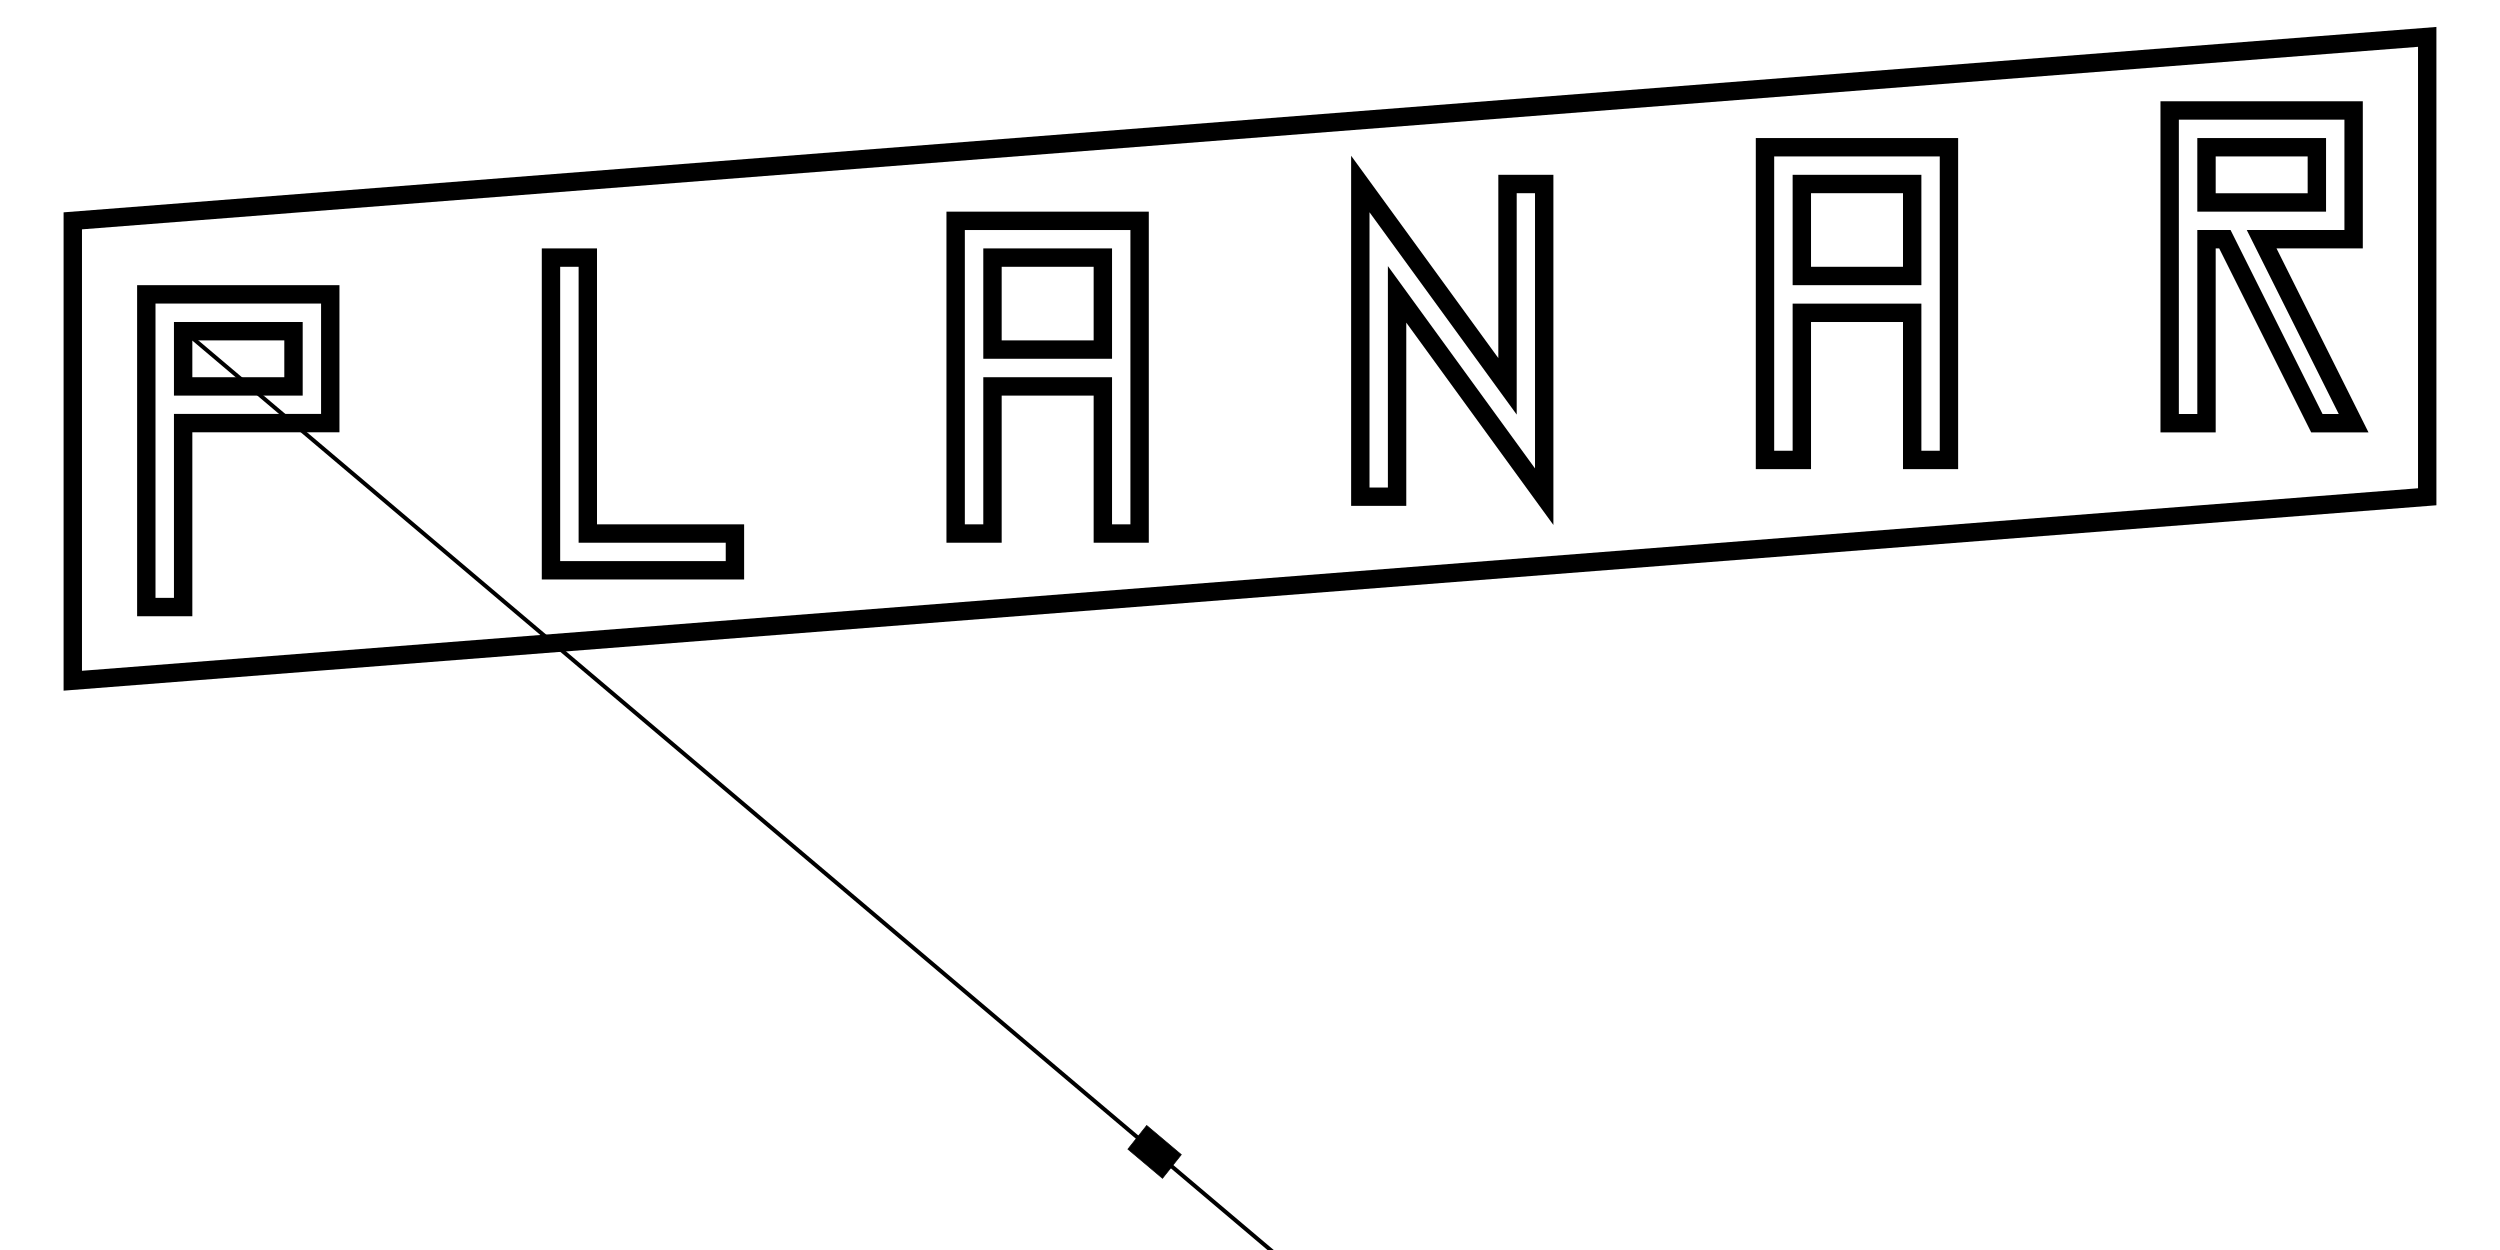
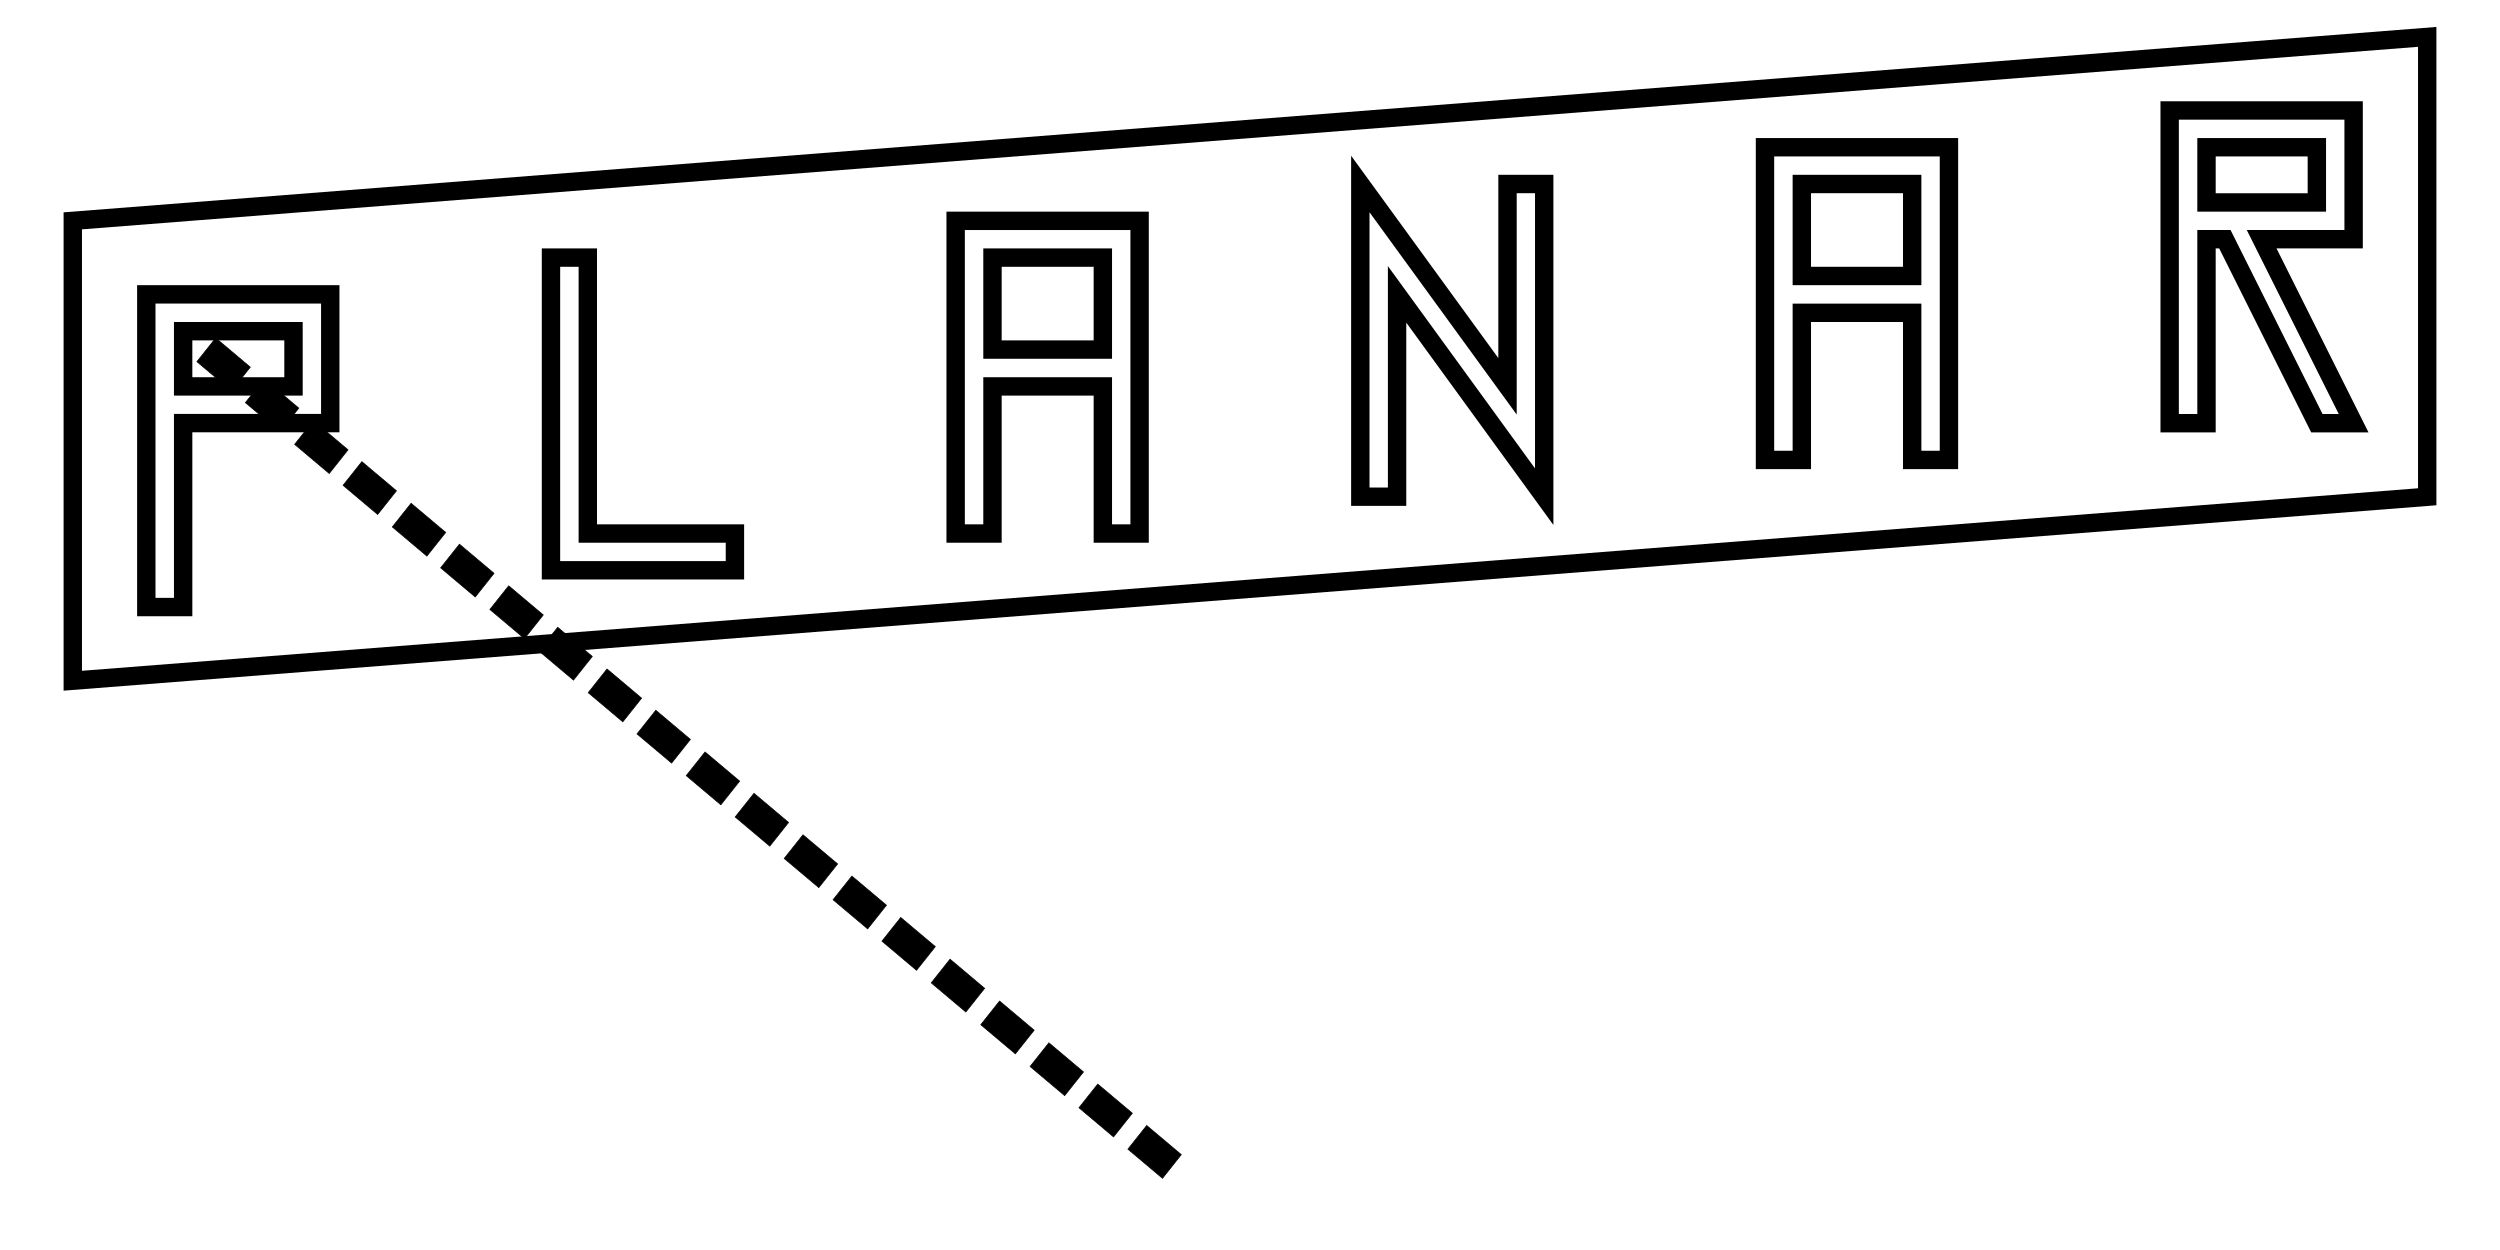
<svg xmlns="http://www.w3.org/2000/svg" width="128" height="64" viewBox="0 0 33.867 16.933" version="1.1" id="svg8">
  <defs id="defs2" />
  <g id="layer1" transform="translate(0,-280.0666)">
    <path style="fill:none;stroke:#000000;stroke-width:0.249px;stroke-linecap:butt;stroke-linejoin:miter;stroke-opacity:1" d="m 0.986,283.058 31.895,-2.492 v 6.23 l -31.895,2.492 z" id="path3694-9" />
    <path style="fill:none;stroke:#000000;stroke-width:0.249px;stroke-linecap:butt;stroke-linejoin:miter;stroke-opacity:1" d="m 1.982,288.29 v -4.236 h 2.492 v 1.744 H 2.481 v 2.492 z" id="path3795" />
    <path style="fill:none;stroke:#000000;stroke-width:0.249px;stroke-linecap:butt;stroke-linejoin:miter;stroke-opacity:1" d="m 7.464,283.556 v 4.236 h 2.492 v -0.498 H 7.963 v -3.738 z" id="path3797" />
    <path style="fill:none;stroke:#000000;stroke-width:0.249px;stroke-linecap:butt;stroke-linejoin:miter;stroke-opacity:1" d="m 12.946,287.294 v -4.236 h 2.492 v 4.236 h -0.498 v -1.993 h -1.495 v 1.993 z" id="path3799" />
    <path style="fill:none;stroke:#000000;stroke-width:0.249px;stroke-linecap:butt;stroke-linejoin:miter;stroke-opacity:1" d="m 13.445,284.802 h 1.495 v -1.246 h -1.495 z" id="path3801" />
    <path style="fill:none;stroke:#000000;stroke-width:0.249px;stroke-linecap:butt;stroke-linejoin:miter;stroke-opacity:1" d="m 3.976,284.553 v 0.748 H 2.481 v -0.748 z" id="path3803" />
    <path style="fill:none;stroke:#000000;stroke-width:0.249px;stroke-linecap:butt;stroke-linejoin:miter;stroke-opacity:1" d="m 23.91,286.297 v -4.236 h 2.492 v 4.236 h -0.498 v -1.993 H 24.409 v 1.993 z" id="path3799-9" />
    <path style="fill:none;stroke:#000000;stroke-width:0.249px;stroke-linecap:butt;stroke-linejoin:miter;stroke-opacity:1" d="m 24.409,283.805 h 1.495 v -1.246 H 24.409 Z" id="path3801-8" />
    <path style="fill:none;stroke:#000000;stroke-width:0.249px;stroke-linecap:butt;stroke-linejoin:miter;stroke-opacity:1" d="m 29.392,285.799 v -4.236 h 2.492 v 1.744 H 30.638 l 1.246,2.492 h -0.498 l -1.246,-2.492 h -0.249 v 2.492 z" id="path3864" />
    <path style="fill:none;stroke:#000000;stroke-width:0.249px;stroke-linecap:butt;stroke-linejoin:miter;stroke-opacity:1" d="m 31.386,282.061 v 0.748 h -1.495 v -0.748 z" id="path3803-2" />
    <path style="fill:none;stroke:#000000;stroke-width:0.249px;stroke-linecap:butt;stroke-linejoin:miter;stroke-opacity:1" d="m 18.428,282.559 v 4.236 h 0.498 v -2.741 l 1.993,2.741 v -4.236 H 20.422 v 2.741 z" id="path3945" />
-     <path style="fill:none;stroke:#000000;stroke-width:0.055;stroke-linecap:butt;stroke-linejoin:miter;stroke-opacity:1;stroke-miterlimit:4;stroke-dasharray:none" d="m 2.54,284.589 15.856,13.412" id="path1246" />
+     <path style="fill:none;stroke:none;stroke-width:0.055;stroke-linecap:butt;stroke-linejoin:miter;stroke-opacity:1;stroke-miterlimit:4;stroke-dasharray:none" d="m 2.54,284.589 15.856,13.412" id="path1246" />
    <path style="fill:#000000;fill-opacity:1;stroke:#000000;stroke-width:0.009;stroke-miterlimit:4;stroke-dasharray:none;stroke-opacity:1" d="m 15.534,295.313 0.469,0.395 -0.255,0.321 -0.469,-0.395 z" id="rect195-2" />
+     <path style="fill:#000000;fill-opacity:1;stroke:#000000;stroke-width:0.009;stroke-miterlimit:4;stroke-dasharray:none;stroke-opacity:1" d="m 14.871,294.752 0.469,0.395 -0.255,0.321 -0.469,-0.395 z" id="rect195-2-80" />
+     <path style="fill:#000000;fill-opacity:1;stroke:#000000;stroke-width:0.009;stroke-miterlimit:4;stroke-dasharray:none;stroke-opacity:1" d="m 14.209,294.193 0.469,0.395 -0.255,0.321 -0.469,-0.395 z" id="rect195-2-94" />
+     <path style="fill:#000000;fill-opacity:1;stroke:#000000;stroke-width:0.009;stroke-miterlimit:4;stroke-dasharray:none;stroke-opacity:1" d="m 13.541,293.627 0.469,0.395 -0.255,0.321 -0.469,-0.395 z" id="rect195-2-829" />
+     <path style="fill:#000000;fill-opacity:1;stroke:#000000;stroke-width:0.009;stroke-miterlimit:4;stroke-dasharray:none;stroke-opacity:1" d="m 12.87,293.06 0.469,0.395 -0.255,0.321 -0.469,-0.395 z" id="rect195-2-3" />
+     <path style="fill:#000000;fill-opacity:1;stroke:#000000;stroke-width:0.009;stroke-miterlimit:4;stroke-dasharray:none;stroke-opacity:1" d="m 12.202,292.495 0.469,0.395 -0.255,0.321 -0.469,-0.395 z" id="rect195-2-45" />
+     <path style="fill:#000000;fill-opacity:1;stroke:#000000;stroke-width:0.009;stroke-miterlimit:4;stroke-dasharray:none;stroke-opacity:1" d="m 11.54,291.934 0.469,0.395 -0.255,0.321 -0.469,-0.395 z" id="rect195-2-82" />
+     <path style="fill:#000000;fill-opacity:1;stroke:#000000;stroke-width:0.009;stroke-miterlimit:4;stroke-dasharray:none;stroke-opacity:1" d="m 10.878,291.375 0.469,0.395 -0.255,0.321 -0.469,-0.395 z" id="rect195-2-57" />
+     <path style="fill:#000000;fill-opacity:1;stroke:#000000;stroke-width:0.009;stroke-miterlimit:4;stroke-dasharray:none;stroke-opacity:1" d="m 10.214,290.813 0.469,0.395 -0.255,0.321 -0.469,-0.395 z" id="rect195-2-18" />
+     <path style="fill:#000000;fill-opacity:1;stroke:#000000;stroke-width:0.009;stroke-miterlimit:4;stroke-dasharray:none;stroke-opacity:1" d="m 9.551,290.253 0.469,0.395 -0.255,0.321 -0.469,-0.395 z" id="rect195-2-8" />
+     <path style="fill:#000000;fill-opacity:1;stroke:#000000;stroke-width:0.009;stroke-miterlimit:4;stroke-dasharray:none;stroke-opacity:1" d="m 8.884,289.688 0.469,0.395 -0.255,0.321 -0.469,-0.395 z" id="rect195-2-6" />
+     <path style="fill:#000000;fill-opacity:1;stroke:#000000;stroke-width:0.009;stroke-miterlimit:4;stroke-dasharray:none;stroke-opacity:1" d="m 8.223,289.129 0.469,0.395 -0.255,0.321 -0.469,-0.395 z" id="rect195-2-47" />
+     <path style="fill:#000000;fill-opacity:1;stroke:#000000;stroke-width:0.009;stroke-miterlimit:4;stroke-dasharray:none;stroke-opacity:1" d="m 7.555,288.564 0.469,0.395 -0.255,0.321 -0.469,-0.395 z" id="rect195-2-4" />
+     <path style="fill:#000000;fill-opacity:1;stroke:#000000;stroke-width:0.009;stroke-miterlimit:4;stroke-dasharray:none;stroke-opacity:1" d="m 6.891,288.002 0.469,0.395 -0.255,0.321 -0.469,-0.395 z" id="rect195-2-1" />
+     <path style="fill:#000000;fill-opacity:1;stroke:#000000;stroke-width:0.009;stroke-miterlimit:4;stroke-dasharray:none;stroke-opacity:1" d="m 6.224,287.438 0.469,0.395 -0.255,0.321 -0.469,-0.395 z" id="rect195-2-4-2" />
+     <path style="fill:#000000;fill-opacity:1;stroke:#000000;stroke-width:0.009;stroke-miterlimit:4;stroke-dasharray:none;stroke-opacity:1" d="m 5.569,286.884 0.469,0.395 -0.255,0.321 -0.469,-0.395 z" id="rect195-2-9" />
+     <path style="fill:#000000;fill-opacity:1;stroke:#000000;stroke-width:0.009;stroke-miterlimit:4;stroke-dasharray:none;stroke-opacity:1" d="m 4.902,286.32 0.469,0.395 -0.255,0.321 -0.469,-0.395 z" id="rect195-2-4-8" />
+     <path style="fill:#000000;fill-opacity:1;stroke:#000000;stroke-width:0.009;stroke-miterlimit:4;stroke-dasharray:none;stroke-opacity:1" d="m 4.246,285.765 0.469,0.395 -0.255,0.321 -0.469,-0.395 z" id="rect195-2-7" />
+     <path style="fill:#000000;fill-opacity:1;stroke:#000000;stroke-width:0.009;stroke-miterlimit:4;stroke-dasharray:none;stroke-opacity:1" d="m 3.579,285.2 0.469,0.395 -0.255,0.321 -0.469,-0.395 z" id="rect195-2-4-0" />
+     <path style="fill:#000000;fill-opacity:1;stroke:#000000;stroke-width:0.009;stroke-miterlimit:4;stroke-dasharray:none;stroke-opacity:1" d="m 2.922,284.645 0.469,0.395 -0.255,0.321 -0.469,-0.395 z" id="rect195-2-91" />
  </g>
</svg>
